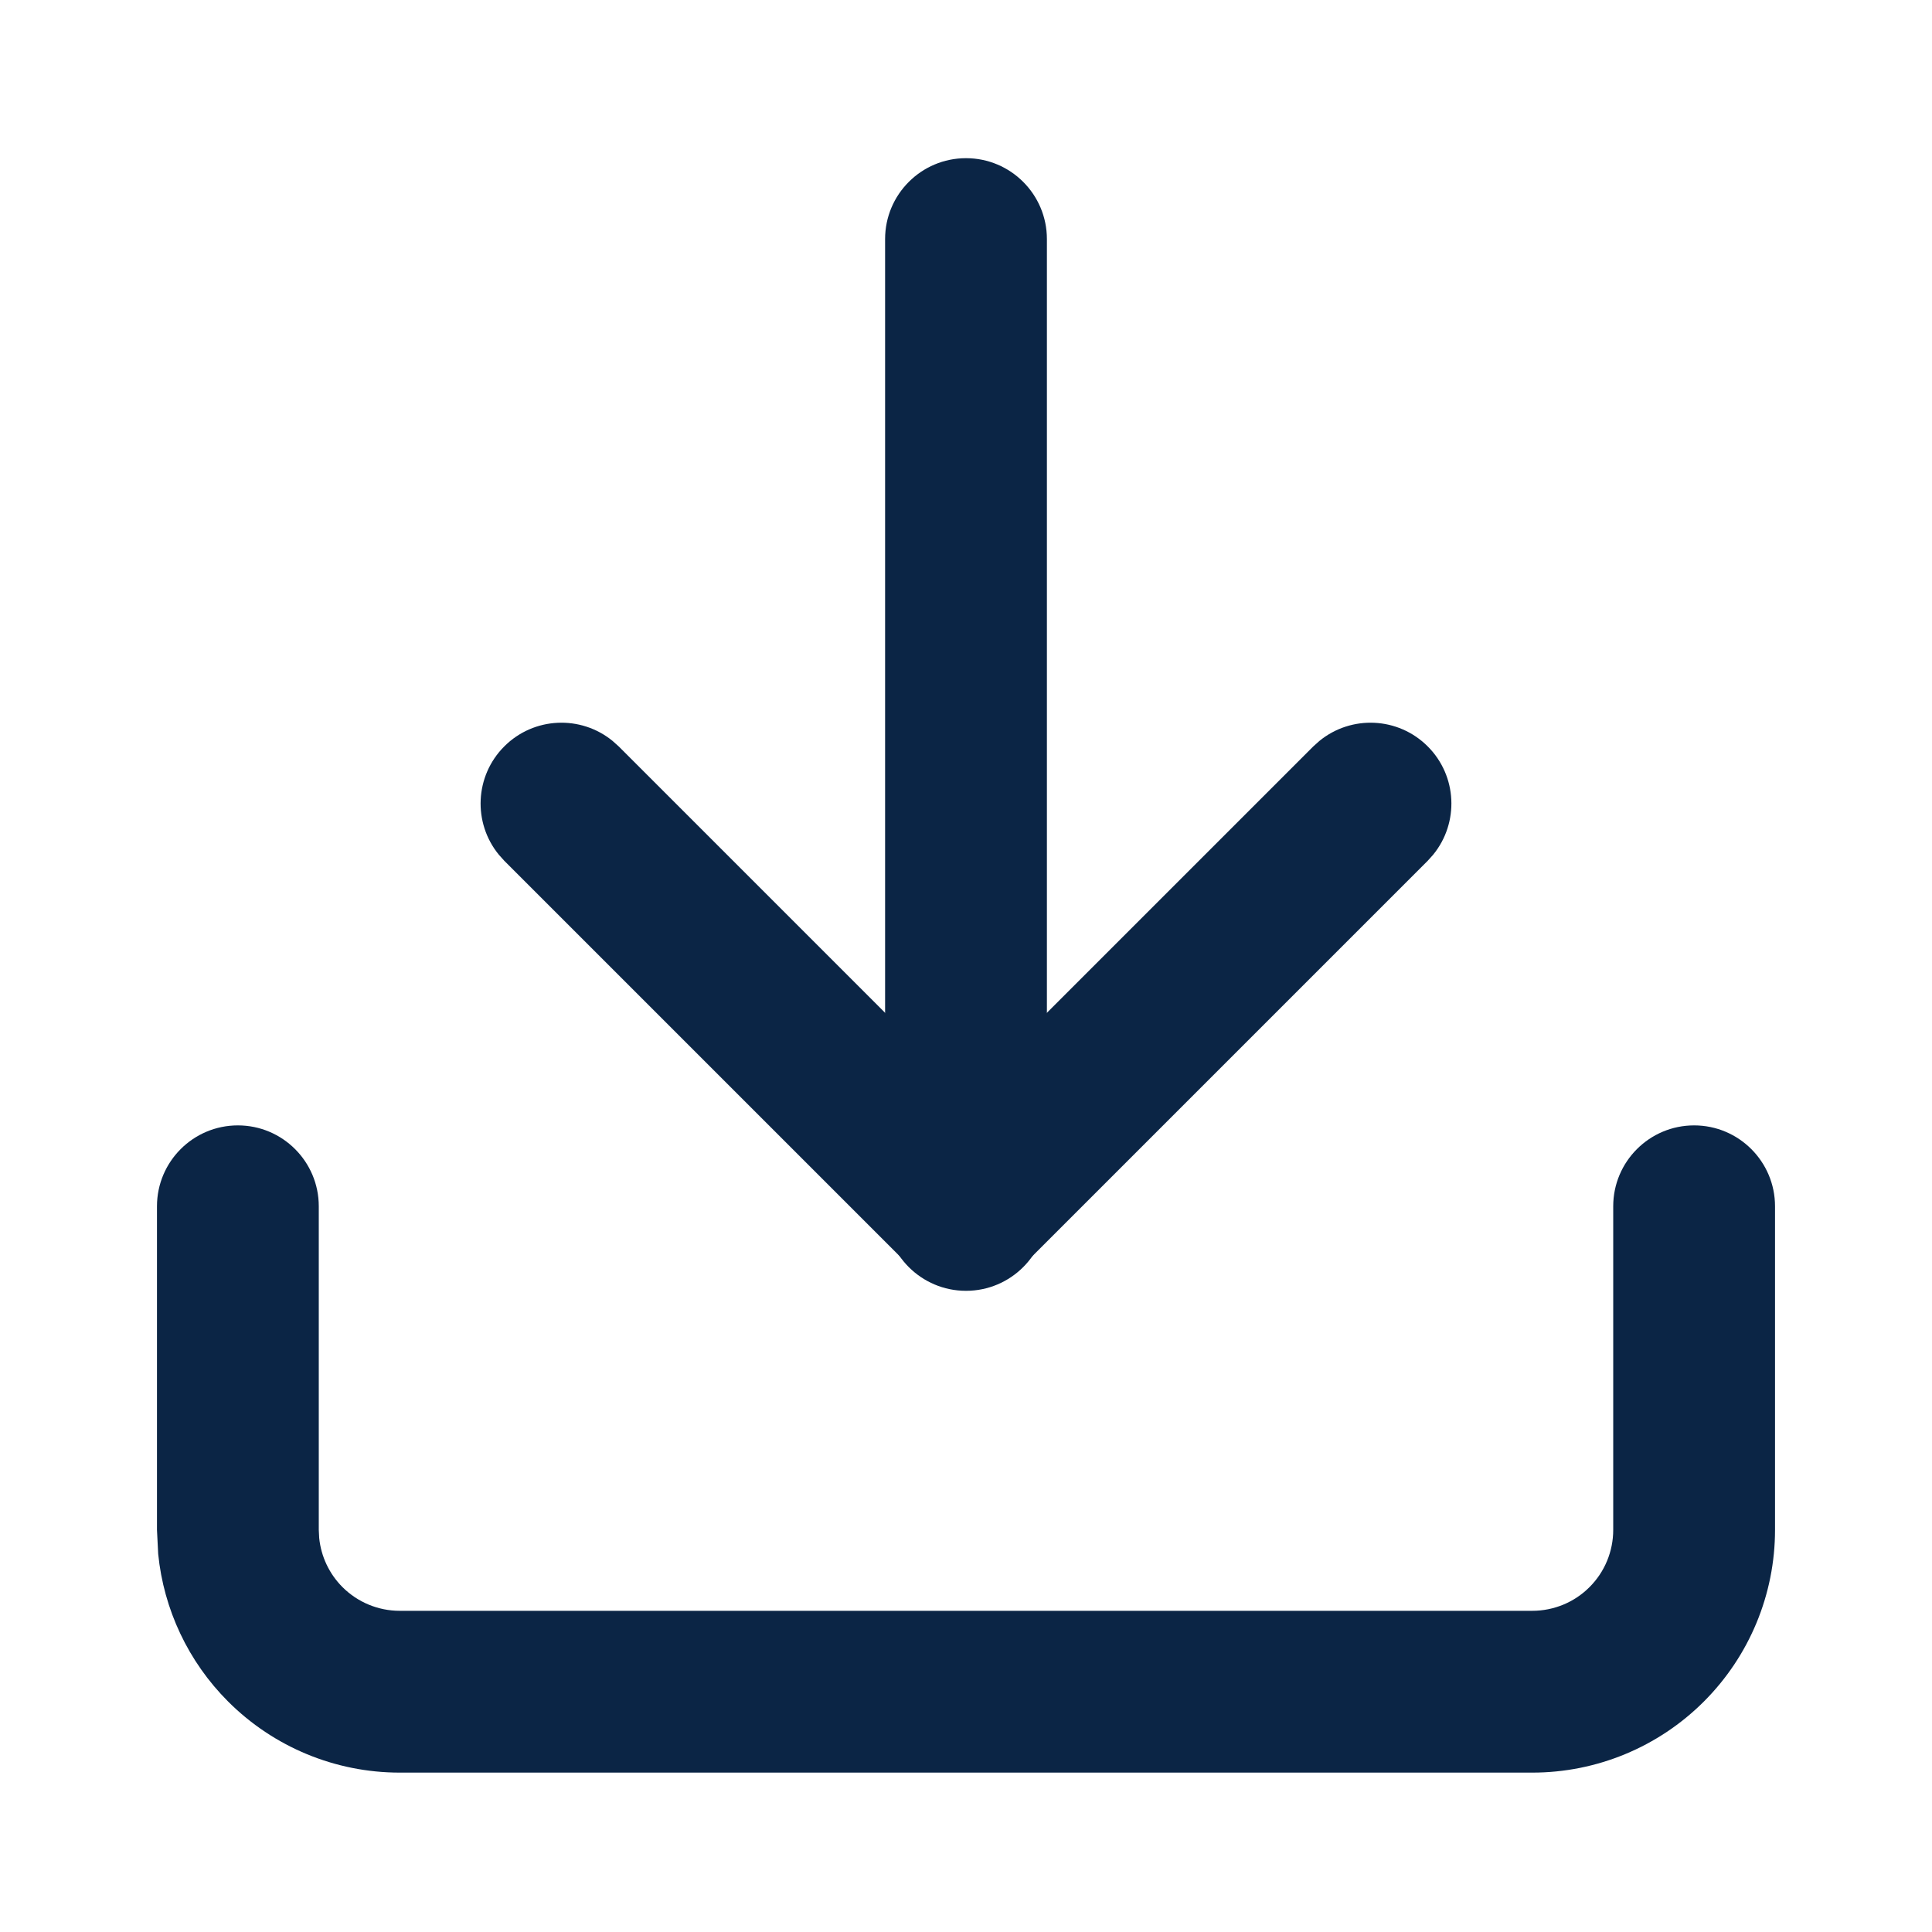
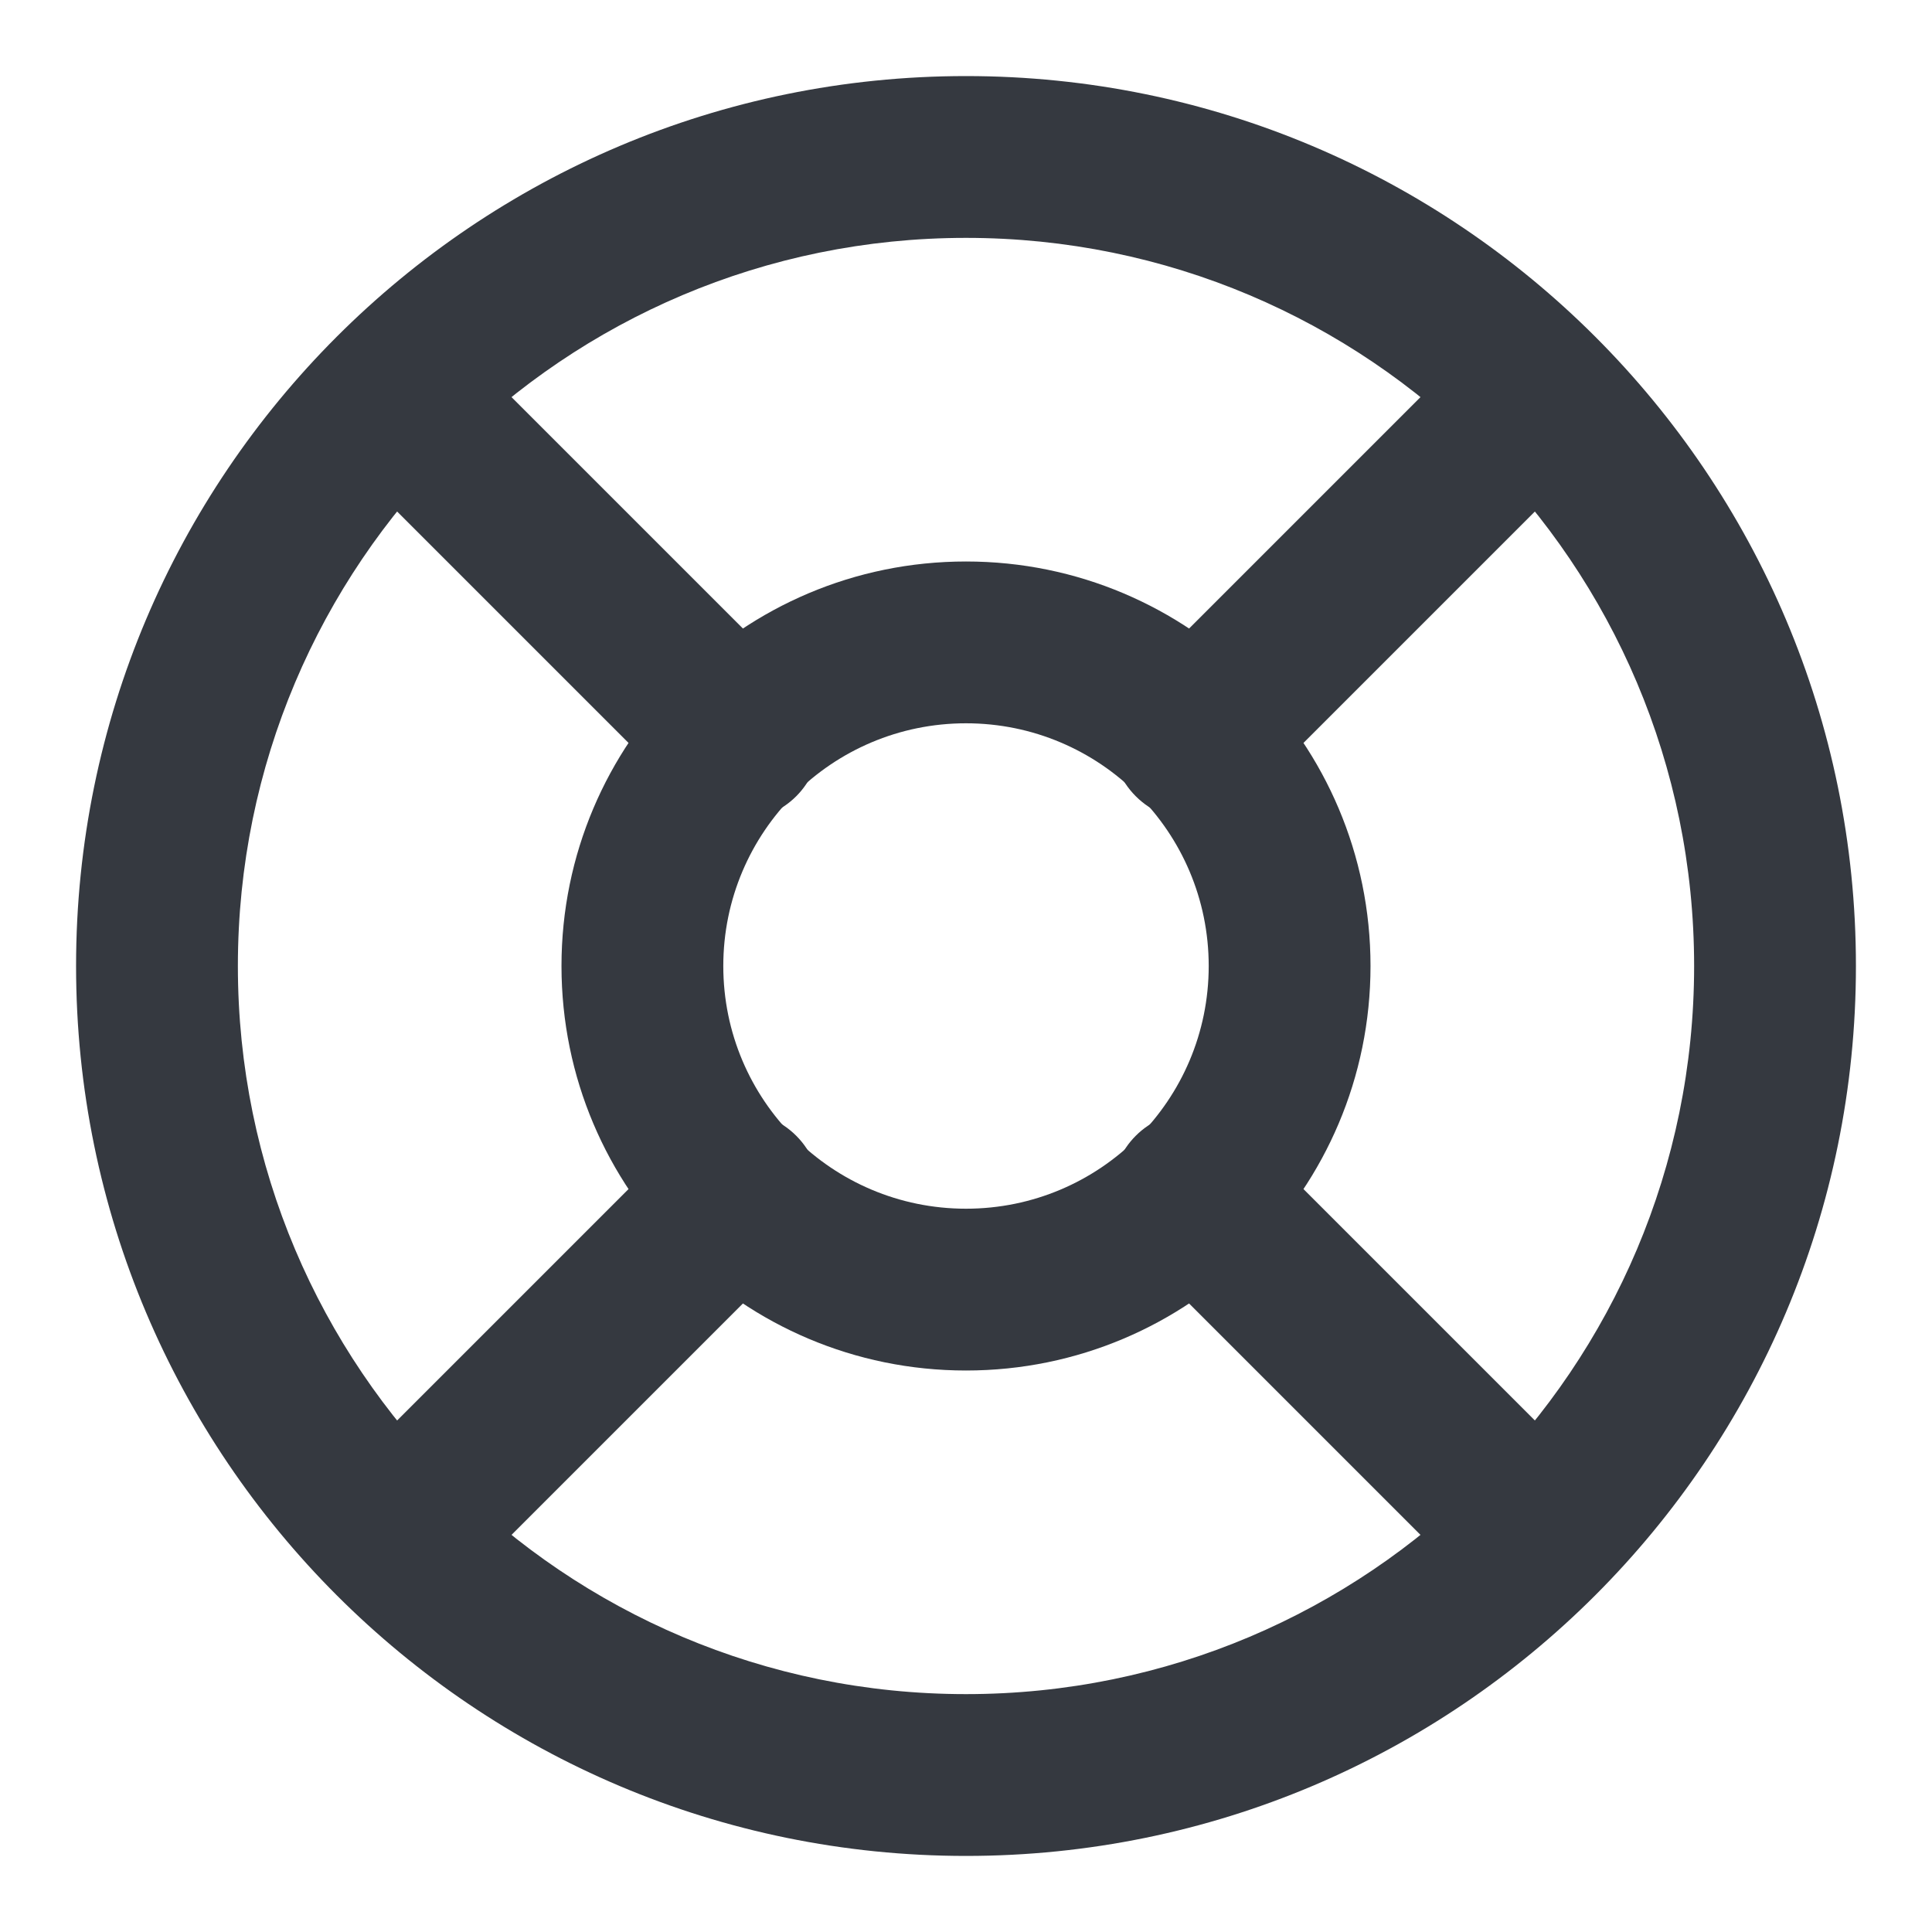
<svg xmlns="http://www.w3.org/2000/svg" width="16" height="16" viewBox="0 0 16 16">
  <g transform="matrix(1 0 0 1 0 0)">
    <g style="">
-       <g transform="matrix(0.67 0 0 0.67 8 12)">
-         <path style="stroke: none; stroke-width: 1; stroke-dasharray: none; stroke-linecap: butt; stroke-dashoffset: 0; stroke-linejoin: miter; stroke-miterlimit: 4; fill: rgb(11,37,69); fill-rule: nonzero; opacity: 1;" transform=" translate(-12, -18)" d="M 2 19 L 2 15 C 2 14.448 2.448 14 3 14 C 3.552 14 4 14.448 4 15 L 4 19 L 4.005 19.099 C 4.028 19.328 4.129 19.543 4.293 19.707 C 4.481 19.895 4.735 20 5 20 L 19 20 C 19.265 20 19.52 19.895 19.707 19.707 C 19.895 19.52 20 19.265 20 19 L 20 15 C 20 14.448 20.448 14 21 14 C 21.552 14 22 14.448 22 15 L 22 19 C 22 19.796 21.684 20.558 21.121 21.121 C 20.558 21.684 19.796 22 19 22 L 5 22 C 4.204 22 3.442 21.684 2.879 21.121 C 2.387 20.629 2.083 19.983 2.015 19.297 L 2 19 Z" stroke-linecap="round" />
+       <g transform="matrix(0.67 0 0 0.67 8 8)">
+         <path style="stroke: none; stroke-width: 1; stroke-dasharray: none; stroke-linecap: butt; stroke-dashoffset: 0; stroke-linejoin: miter; stroke-miterlimit: 4; fill: rgb(53,57,64); fill-rule: nonzero; opacity: 1;" transform=" translate(-12, -12)" d="M 21 12 C 21 7.029 16.971 3 12 3 C 7.029 3 3 7.029 3 12 C 3 16.971 7.029 21 12 21 C 16.971 21 21 16.971 21 12 Z M 23 12 C 23 18.075 18.075 23 12 23 C 5.925 23 1 18.075 1 12 C 1 5.925 5.925 1 12 1 C 18.075 1 23 5.925 23 12 Z" stroke-linecap="round" />
      </g>
-       <g transform="matrix(0.67 0 0 0.67 8 8.33)">
-         <path style="stroke: none; stroke-width: 1; stroke-dasharray: none; stroke-linecap: butt; stroke-dashoffset: 0; stroke-linejoin: miter; stroke-miterlimit: 4; fill: rgb(11,37,69); fill-rule: nonzero; opacity: 1;" transform=" translate(-12, -12.5)" d="M 16.369 9.225 C 16.762 8.904 17.341 8.927 17.707 9.293 C 18.073 9.659 18.096 10.238 17.775 10.631 L 17.707 10.707 L 12.707 15.707 C 12.316 16.098 11.684 16.098 11.293 15.707 L 6.293 10.707 L 6.225 10.631 C 5.904 10.238 5.927 9.659 6.293 9.293 C 6.659 8.927 7.238 8.904 7.631 9.225 L 7.707 9.293 L 12 13.586 L 16.293 9.293 L 16.369 9.225 Z" stroke-linecap="round" />
+       <g transform="matrix(0.67 0 0 0.67 4.7 4.7)">
+         <path style="stroke: none; stroke-width: 1; stroke-dasharray: none; stroke-linecap: butt; stroke-dashoffset: 0; stroke-linejoin: miter; stroke-miterlimit: 4; fill: rgb(53,57,64); fill-rule: nonzero; opacity: 1;" transform=" translate(-7.05, -7.05)" d="M 4.223 4.223 C 4.589 3.857 5.168 3.834 5.561 4.155 L 5.637 4.223 L 9.877 8.463 L 9.946 8.538 C 10.266 8.931 10.243 9.511 9.877 9.877 C 9.511 10.243 8.931 10.266 8.538 9.946 L 8.463 9.877 L 4.223 5.637 L 4.155 5.561 C 3.834 5.168 3.857 4.589 4.223 4.223 Z" stroke-linecap="round" />
      </g>
-       <g transform="matrix(0.67 0 0 0.67 8 6)">
-         <path style="stroke: none; stroke-width: 1; stroke-dasharray: none; stroke-linecap: butt; stroke-dashoffset: 0; stroke-linejoin: miter; stroke-miterlimit: 4; fill: rgb(11,37,69); fill-rule: nonzero; opacity: 1;" transform=" translate(-12, -9)" d="M 11 15 L 11 3 C 11 2.448 11.448 2 12 2 C 12.552 2 13 2.448 13 3 L 13 15 C 13 15.552 12.552 16 12 16 C 11.448 16 11 15.552 11 15 Z" stroke-linecap="round" />
+       <g transform="matrix(0.67 0 0 0.67 11.3 4.7)">
+         <path style="stroke: none; stroke-width: 1; stroke-dasharray: none; stroke-linecap: butt; stroke-dashoffset: 0; stroke-linejoin: miter; stroke-miterlimit: 4; fill: rgb(53,57,64); fill-rule: nonzero; opacity: 1;" transform=" translate(-16.95, -7.05)" d="M 18.438 4.155 C 18.831 3.834 19.411 3.857 19.777 4.223 C 20.143 4.589 20.166 5.168 19.846 5.561 L 19.777 5.637 L 15.537 9.877 C 15.146 10.268 14.513 10.268 14.123 9.877 C 13.732 9.487 13.732 8.854 14.123 8.463 L 18.363 4.223 L 18.438 4.155 Z" stroke-linecap="round" />
+       </g>
+       <g transform="matrix(0.67 0 0 0.67 11.3 11.3)">
+         <path style="stroke: none; stroke-width: 1; stroke-dasharray: none; stroke-linecap: butt; stroke-dashoffset: 0; stroke-linejoin: miter; stroke-miterlimit: 4; fill: rgb(53,57,64); fill-rule: nonzero; opacity: 1;" transform=" translate(-16.95, -16.95)" d="M 14.123 14.123 C 14.489 13.757 15.068 13.734 15.461 14.055 L 15.537 14.123 L 19.777 18.363 L 19.846 18.438 C 20.166 18.831 20.143 19.411 19.777 19.777 C 19.411 20.143 18.831 20.166 18.438 19.846 L 18.363 19.777 L 14.123 15.537 L 14.055 15.461 C 13.734 15.068 13.757 14.489 14.123 14.123 Z" stroke-linecap="round" />
+       </g>
+       <g transform="matrix(0.67 0 0 0.67 4.7 11.3)">
+         <path style="stroke: none; stroke-width: 1; stroke-dasharray: none; stroke-linecap: butt; stroke-dashoffset: 0; stroke-linejoin: miter; stroke-miterlimit: 4; fill: rgb(53,57,64); fill-rule: nonzero; opacity: 1;" transform=" translate(-7.05, -16.95)" d="M 8.463 14.123 C 8.854 13.733 9.487 13.732 9.877 14.123 C 10.268 14.514 10.268 15.146 9.877 15.537 L 5.637 19.777 C 5.247 20.168 4.614 20.168 4.223 19.777 C 3.833 19.387 3.833 18.754 4.223 18.363 L 8.463 14.123 Z" stroke-linecap="round" />
+       </g>
+       <g transform="matrix(0.67 0 0 0.67 8 8)">
+         <path style="stroke: none; stroke-width: 1; stroke-dasharray: none; stroke-linecap: butt; stroke-dashoffset: 0; stroke-linejoin: miter; stroke-miterlimit: 4; fill: rgb(53,57,64); fill-rule: nonzero; opacity: 1;" transform=" translate(-12, -12)" d="M 15 12 C 15 10.343 13.657 9 12 9 C 10.343 9 9 10.343 9 12 C 9 13.657 10.343 15 12 15 C 13.657 15 15 13.657 15 12 Z M 17 12 C 17 14.761 14.761 17 12 17 C 9.239 17 7 14.761 7 12 C 7 9.239 9.239 7 12 7 C 14.761 7 17 9.239 17 12 Z" stroke-linecap="round" />
      </g>
    </g>
  </g>
</svg>
